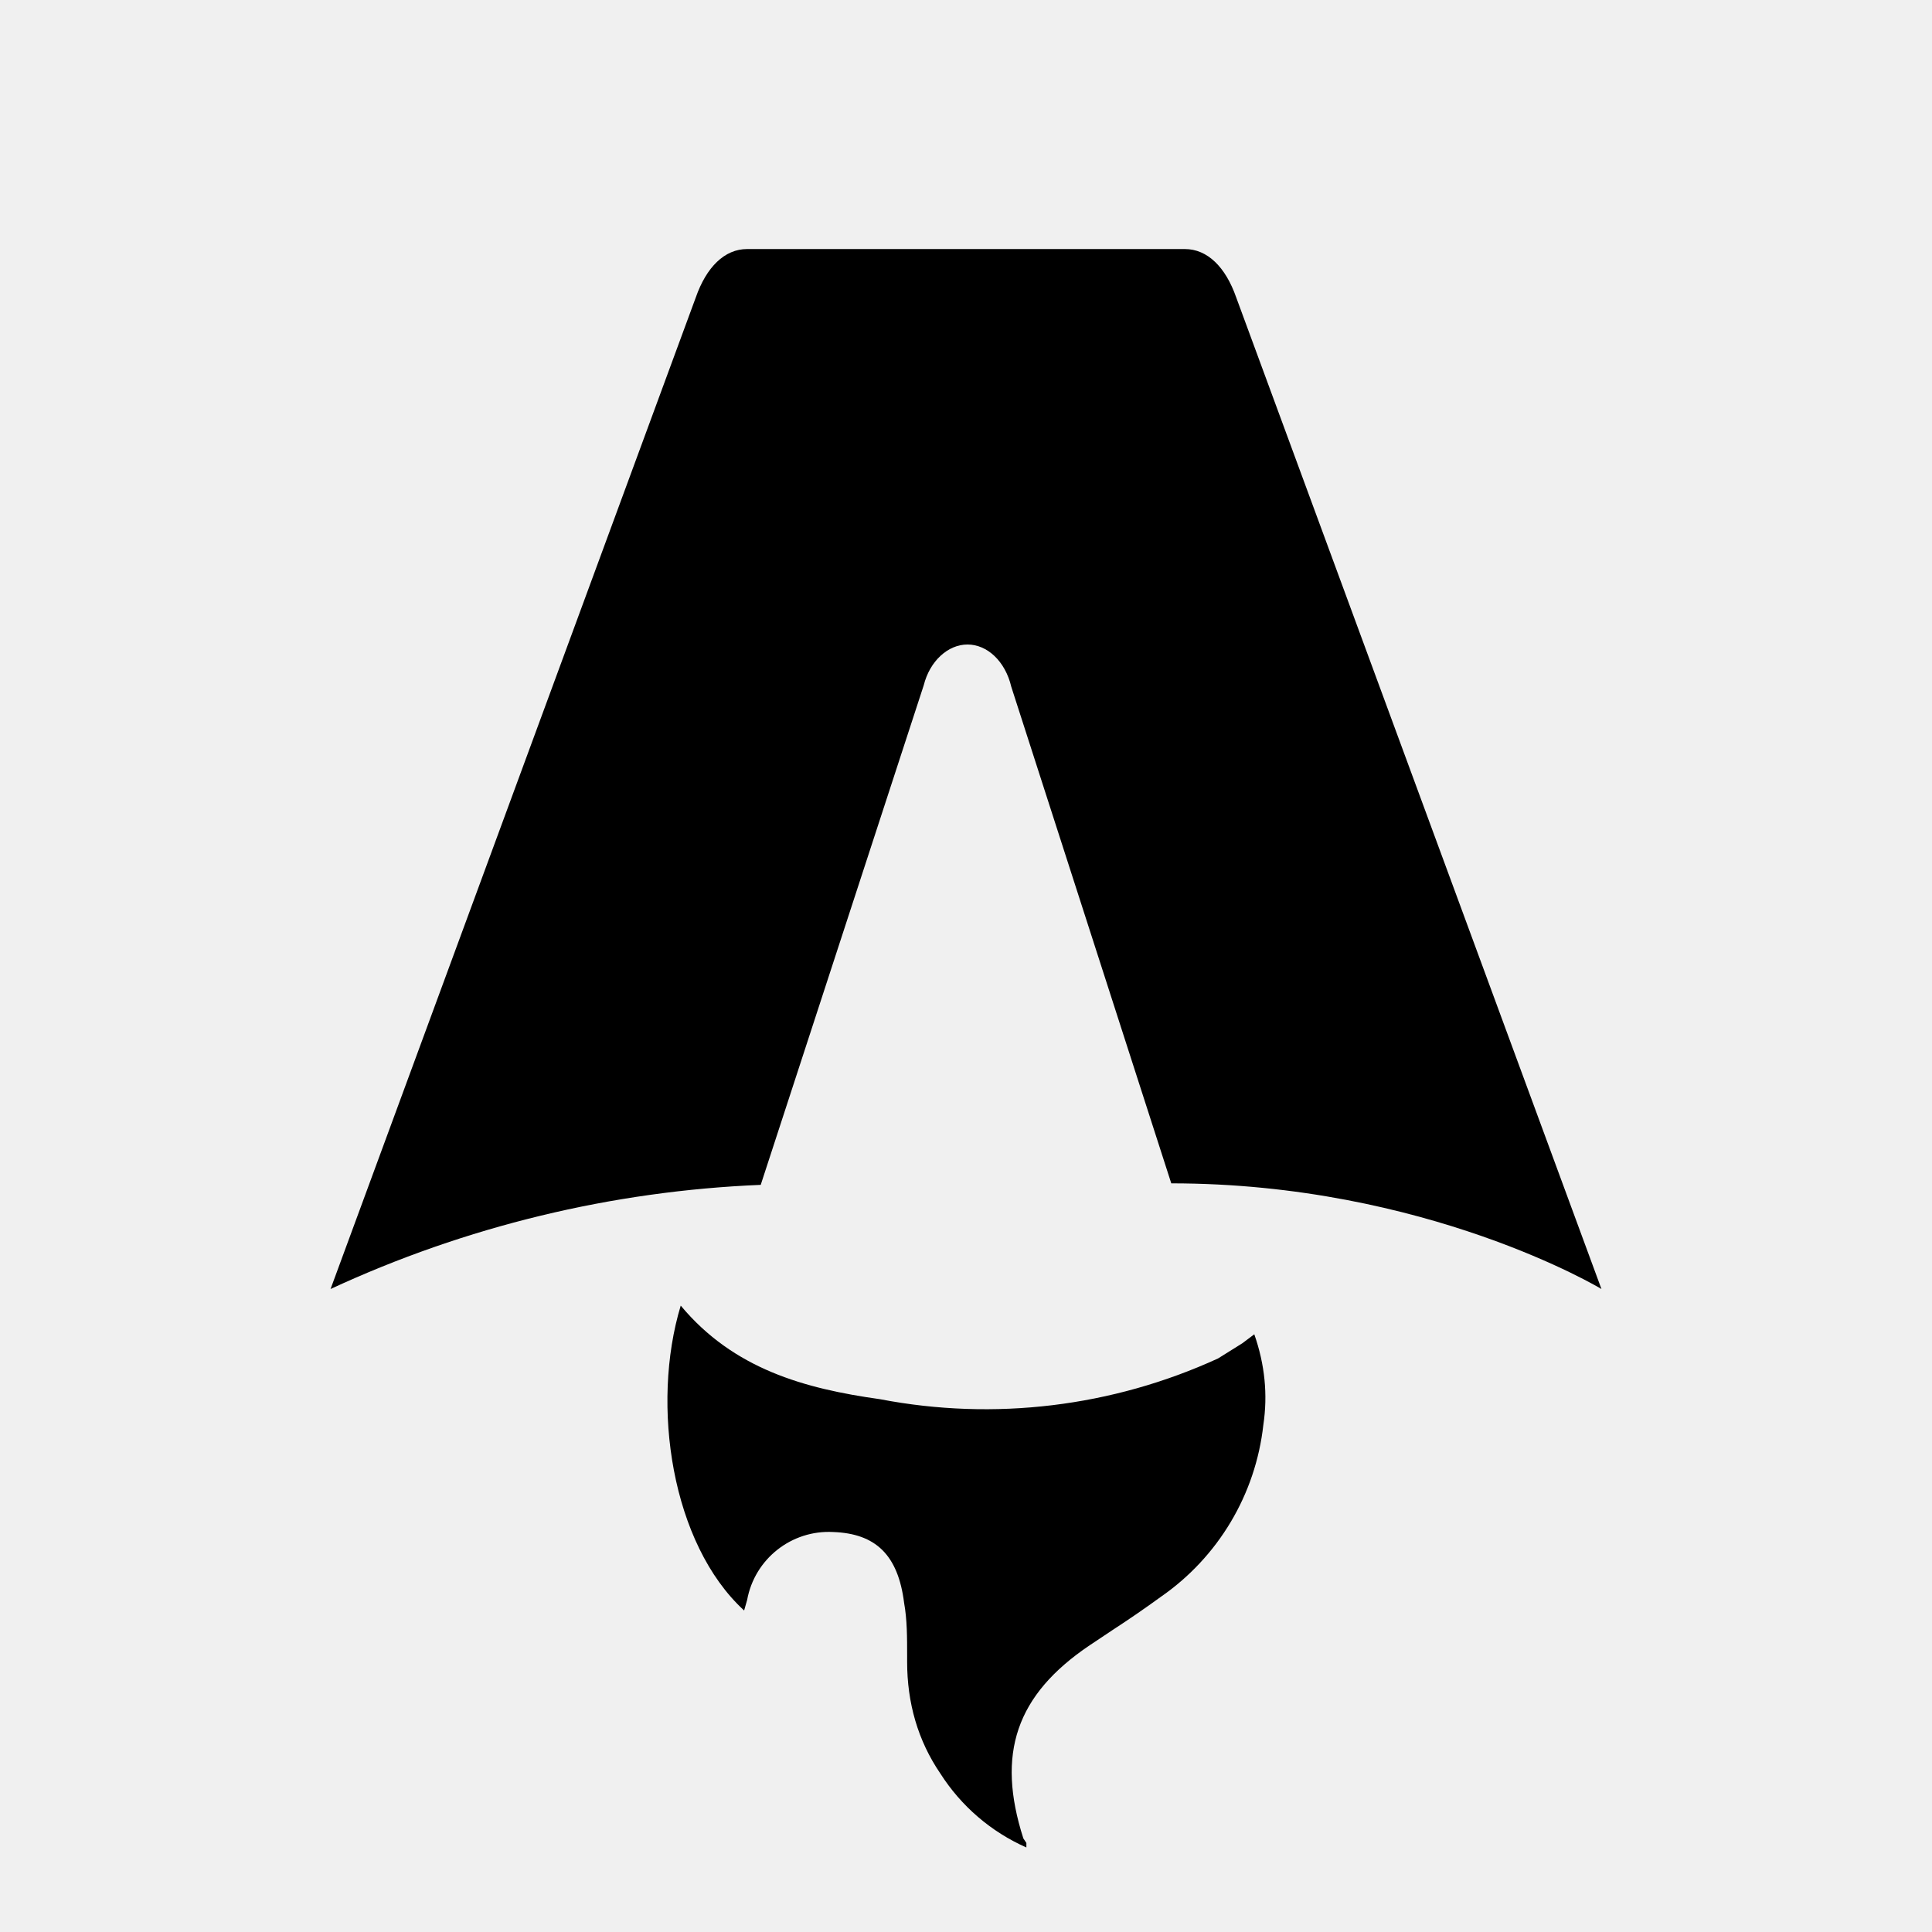
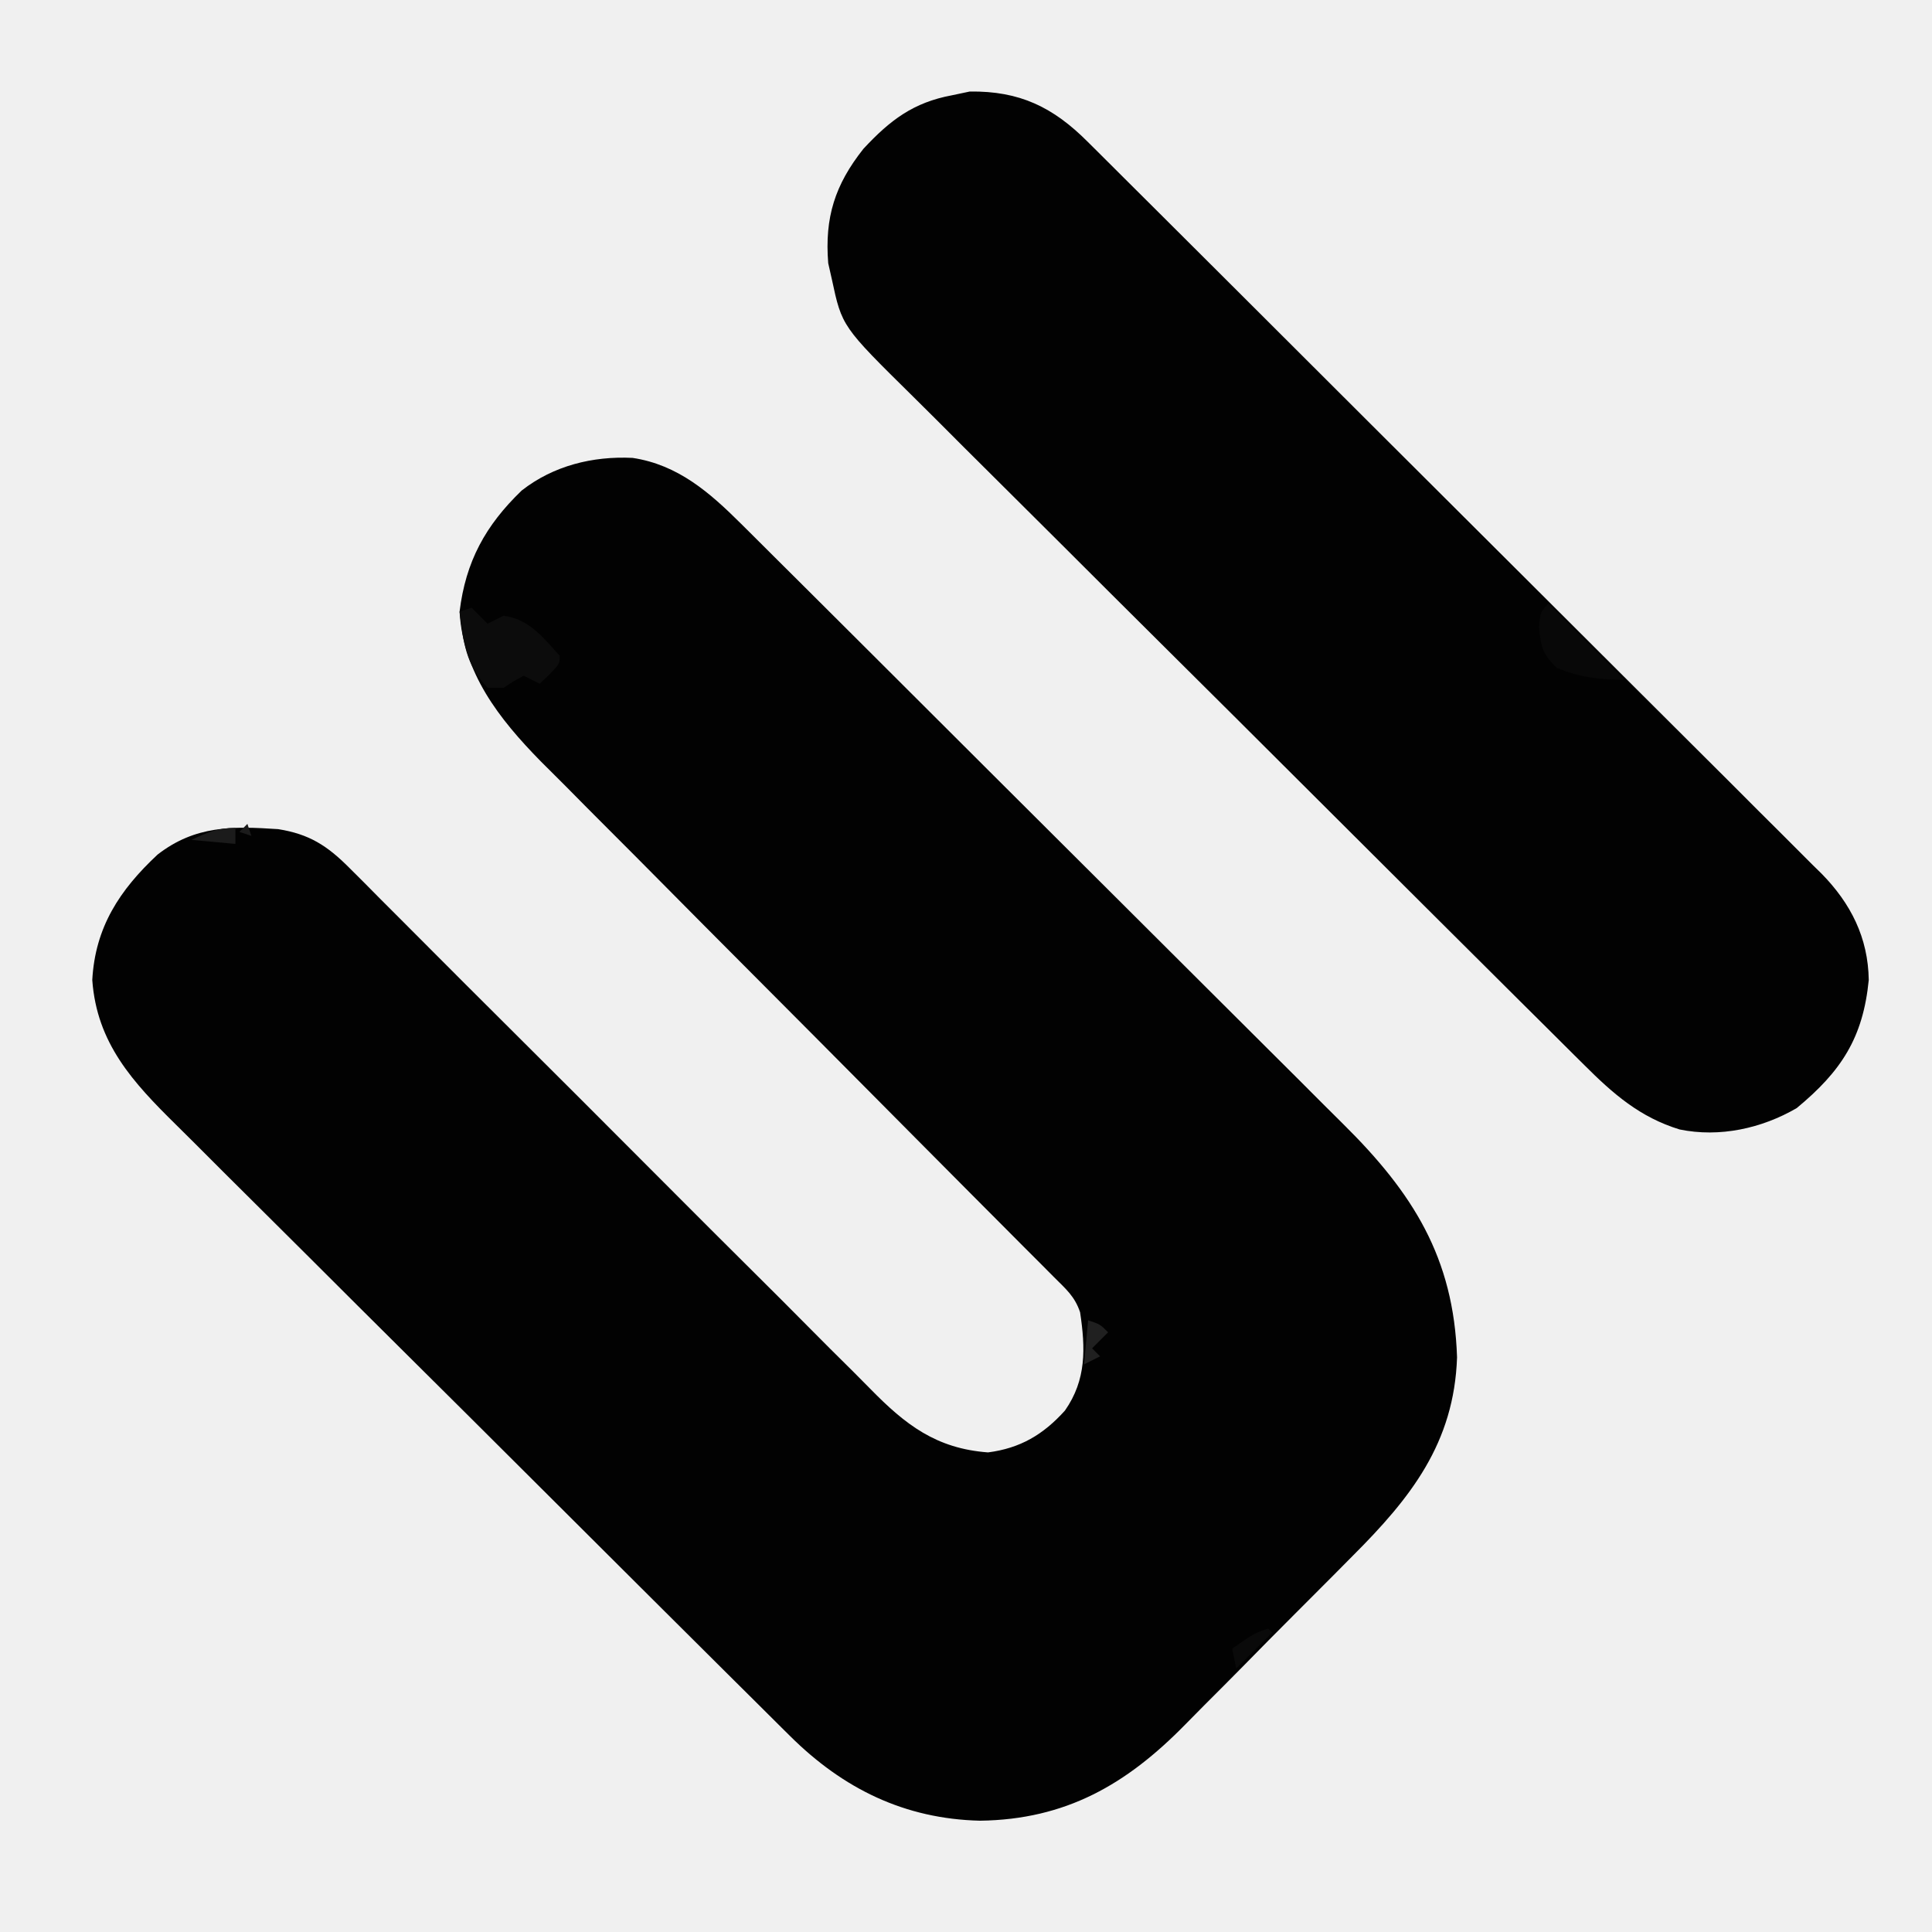
- <svg xmlns="http://www.w3.org/2000/svg" fill="none" viewBox="0 0 128 128">
-   <path d="M50.4 78.5a75.1 75.1 0 0 0-28.5 6.9l24.2-65.7c.7-2 1.9-3.2 3.4-3.2h29c1.5 0 2.7 1.2 3.4 3.2l24.2 65.7s-11.6-7-28.5-7L67 45.5c-.4-1.7-1.6-2.8-2.9-2.8-1.3 0-2.5 1.1-2.9 2.7L50.4 78.5Zm-1.1 28.2Zm-4.2-20.2c-2 6.6-.6 15.8 4.2 20.2a17.5 17.5 0 0 1 .2-.7 5.5 5.5 0 0 1 5.7-4.5c2.8.1 4.3 1.5 4.7 4.7.2 1.1.2 2.3.2 3.5v.4c0 2.7.7 5.2 2.2 7.4a13 13 0 0 0 5.7 4.9v-.3l-.2-.3c-1.8-5.6-.5-9.5 4.4-12.8l1.5-1a73 73 0 0 0 3.2-2.2 16 16 0 0 0 6.8-11.4c.3-2 .1-4-.6-6l-.8.6-1.6 1a37 37 0 0 1-22.4 2.7c-5-.7-9.7-2-13.2-6.2Z" />
-   <style>
-         path { fill: #000; }
-         @media (prefers-color-scheme: dark) {
-             path { fill: #FFF; }
-         }
-     </style>
+ <svg xmlns="http://www.w3.org/2000/svg" version="1.1" viewBox="0 0 273 244" width="24" height="24">
+   <g transform="translate(136.5 122) rotate(45) scale(0.8) translate(-136.5 -122)">
+     <path d="M0 0 C1.049 -0.004 1.049 -0.004 2.118 -0.009 C4.449 -0.018 6.779 -0.019 9.109 -0.021 C10.785 -0.025 12.461 -0.03 14.137 -0.036 C18.683 -0.049 23.229 -0.055 27.774 -0.06 C30.619 -0.063 33.463 -0.067 36.307 -0.071 C45.217 -0.085 54.127 -0.095 63.038 -0.098 C73.301 -0.103 83.565 -0.12 93.828 -0.149 C101.776 -0.171 109.723 -0.181 117.671 -0.182 C122.411 -0.184 127.15 -0.189 131.89 -0.207 C136.354 -0.224 140.817 -0.226 145.281 -0.217 C146.911 -0.216 148.541 -0.221 150.171 -0.231 C167.45 -0.33 180.657 2.627 193.533 14.683 C203.881 25.753 205.306 38.032 205.298 52.531 C205.305 54.124 205.313 55.716 205.321 57.309 C205.335 60.638 205.336 63.966 205.33 67.294 C205.325 71.525 205.355 75.755 205.396 79.985 C205.422 83.273 205.424 86.56 205.421 89.848 C205.422 91.406 205.432 92.964 205.45 94.522 C205.602 109.308 202.403 121.28 191.829 132.14 C182.175 141.345 170.718 145.243 157.532 145.288 C156.819 145.291 156.106 145.295 155.372 145.299 C152.995 145.31 150.619 145.314 148.243 145.317 C146.534 145.324 144.825 145.33 143.116 145.337 C137.515 145.358 131.915 145.369 126.314 145.379 C124.382 145.383 122.45 145.387 120.518 145.391 C111.441 145.41 102.364 145.424 93.287 145.433 C82.825 145.442 72.363 145.469 61.901 145.509 C53.803 145.539 45.705 145.554 37.607 145.557 C32.775 145.56 27.944 145.569 23.113 145.594 C18.565 145.617 14.018 145.621 9.471 145.611 C7.808 145.611 6.145 145.617 4.481 145.631 C-6.218 145.714 -15.585 145.347 -24.046 138.015 C-30.279 131.06 -31.87 123.369 -31.557 114.195 C-30.503 105.869 -25.796 101.313 -19.671 95.953 C-15.178 92.696 -11.49 91.891 -5.98 91.902 C-4.111 91.899 -4.111 91.899 -2.204 91.895 C-0.831 91.902 0.543 91.909 1.916 91.917 C3.369 91.917 4.821 91.917 6.274 91.916 C9.398 91.914 12.522 91.919 15.647 91.927 C20.594 91.94 25.541 91.933 30.488 91.922 C44.556 91.893 58.623 91.881 72.69 91.91 C80.462 91.927 88.234 91.921 96.006 91.893 C100.114 91.878 104.222 91.875 108.331 91.899 C112.2 91.921 116.067 91.915 119.936 91.889 C121.349 91.884 122.763 91.89 124.176 91.906 C133.107 92.004 139.883 91.123 146.829 85.14 C150.337 80.595 151.508 76.027 151.212 70.308 C150.056 63.762 145.987 59.953 140.829 56.14 C138.168 54.81 136.153 55.013 133.172 55.009 C131.968 55.005 130.764 55.001 129.523 54.997 C128.181 54.997 126.84 54.998 125.498 54.999 C124.09 54.996 122.683 54.992 121.275 54.988 C118.237 54.98 115.2 54.975 112.162 54.972 C107.348 54.966 102.535 54.949 97.722 54.93 C96.073 54.924 94.423 54.918 92.774 54.911 C91.948 54.908 91.122 54.905 90.271 54.902 C79.064 54.86 67.858 54.827 56.651 54.815 C49.094 54.806 41.538 54.783 33.981 54.745 C29.986 54.725 25.991 54.713 21.996 54.718 C18.228 54.723 14.46 54.709 10.691 54.681 C8.67 54.671 6.648 54.68 4.627 54.69 C-5.89 54.584 -16.068 53.354 -24.171 46.14 C-29.683 39.104 -31.715 32.139 -31.549 23.242 C-30.688 16.188 -27.004 10.069 -21.772 5.32 C-15.234 0.505 -7.834 0.019 0 0 Z " fill="#020202" class="fill-dark-green" transform="translate(53.17056,94.85956)" />
+     <path d="M0 0 C1.202 -0.004 1.202 -0.004 2.428 -0.009 C5.123 -0.018 7.817 -0.019 10.512 -0.021 C12.44 -0.025 14.368 -0.03 16.297 -0.036 C21.543 -0.049 26.789 -0.055 32.035 -0.06 C35.312 -0.063 38.59 -0.067 41.867 -0.071 C52.121 -0.085 62.375 -0.095 72.628 -0.098 C84.465 -0.103 96.302 -0.12 108.139 -0.149 C117.287 -0.171 126.436 -0.181 135.584 -0.182 C141.048 -0.184 146.512 -0.189 151.976 -0.207 C157.119 -0.224 162.261 -0.226 167.403 -0.217 C169.288 -0.216 171.173 -0.221 173.058 -0.231 C175.637 -0.243 178.215 -0.237 180.793 -0.227 C181.535 -0.235 182.276 -0.243 183.039 -0.251 C190.384 -0.182 196.845 1.917 202.214 7.14 C208.703 15.044 210.185 21.923 209.214 32.14 C207.389 39.045 203.275 45.468 197.261 49.426 C190.823 52.854 184.522 53.289 177.302 53.288 C176.523 53.291 175.745 53.295 174.942 53.299 C172.342 53.31 169.743 53.314 167.143 53.317 C165.275 53.324 163.407 53.33 161.539 53.337 C155.414 53.358 149.288 53.369 143.163 53.379 C141.052 53.383 138.94 53.387 136.829 53.391 C126.91 53.41 116.991 53.424 107.072 53.433 C95.632 53.442 84.193 53.469 72.753 53.509 C63.903 53.539 55.053 53.554 46.202 53.557 C40.92 53.56 35.637 53.569 30.355 53.594 C25.385 53.617 20.415 53.621 15.445 53.611 C13.625 53.611 11.805 53.617 9.985 53.631 C-7.656 53.756 -7.656 53.756 -14.786 49.14 C-15.607 48.622 -16.428 48.104 -17.274 47.57 C-23.431 42.323 -26.232 36.943 -27.161 28.89 C-27.416 21.99 -26.718 16.861 -22.786 11.14 C-22.208 10.254 -21.631 9.367 -21.036 8.453 C-14.888 2.134 -8.67 -0.01 0 0 Z " fill="#020202" class="fill-dark-green" transform="translate(48.78581,3.859558)" />
+     <path d="M0 0 C1 1 1 1 1.062 3.562 C1.042 4.367 1.021 5.171 1 6 C0.01 6.33 -0.98 6.66 -2 7 C-2.591 8.946 -2.591 8.946 -3 11 C-3.66 11.66 -4.32 12.32 -5 13 C-10.629 12.869 -13.722 10.337 -18 7 C-17.67 6.34 -17.34 5.68 -17 5 C-15.68 5 -14.36 5 -13 5 C-12.67 4.01 -12.34 3.02 -12 2 C-8.361 -0.766 -4.356 -0.214 0 0 Z " class="fill-dark-green" fill="#0C0C0C" transform="translate(47,134)" />
+     <path d="M0 0 C6.27 0 12.54 0 19 0 C15.884 3.116 13.065 5.313 9 7 C5.511 7 4.362 6.303 1.688 4.062 C0 2 0 2 0 0 Z " class="fill-dark-green" fill="#080808" transform="translate(164,4)" />
+     <path d="M0 0 C0.99 0.495 0.99 0.495 2 1 C1.01 1.495 1.01 1.495 0 2 C0 1.34 0 0.68 0 0 Z M-1 2 C-0.34 2.66 0.32 3.32 1 4 C-1.97 6.475 -1.97 6.475 -5 9 C-3.926 6.085 -3.222 4.222 -1 2 Z " class="fill-dark-green" fill="#1B1B1B" transform="translate(29,194)" />
+     <path d="M0 0 C0.33 0 0.66 0 1 0 C1 2.97 1 5.94 1 9 C0.01 8.34 -0.98 7.68 -2 7 C-1.125 2.25 -1.125 2.25 0 0 Z " class="fill-dark-green" fill="#0A0A0A" transform="translate(257,167)" />
+     <path d="M0 0 C0 1.32 0 2.64 0 4 C0.66 4 1.32 4 2 4 C1.67 4.99 1.34 5.98 1 7 C-0.65 5.02 -2.3 3.04 -4 1 C-2 0 -2 0 0 0 Z " class="fill-dark-green" fill="#202020" transform="translate(200,150)" />
+   </g>
</svg>
